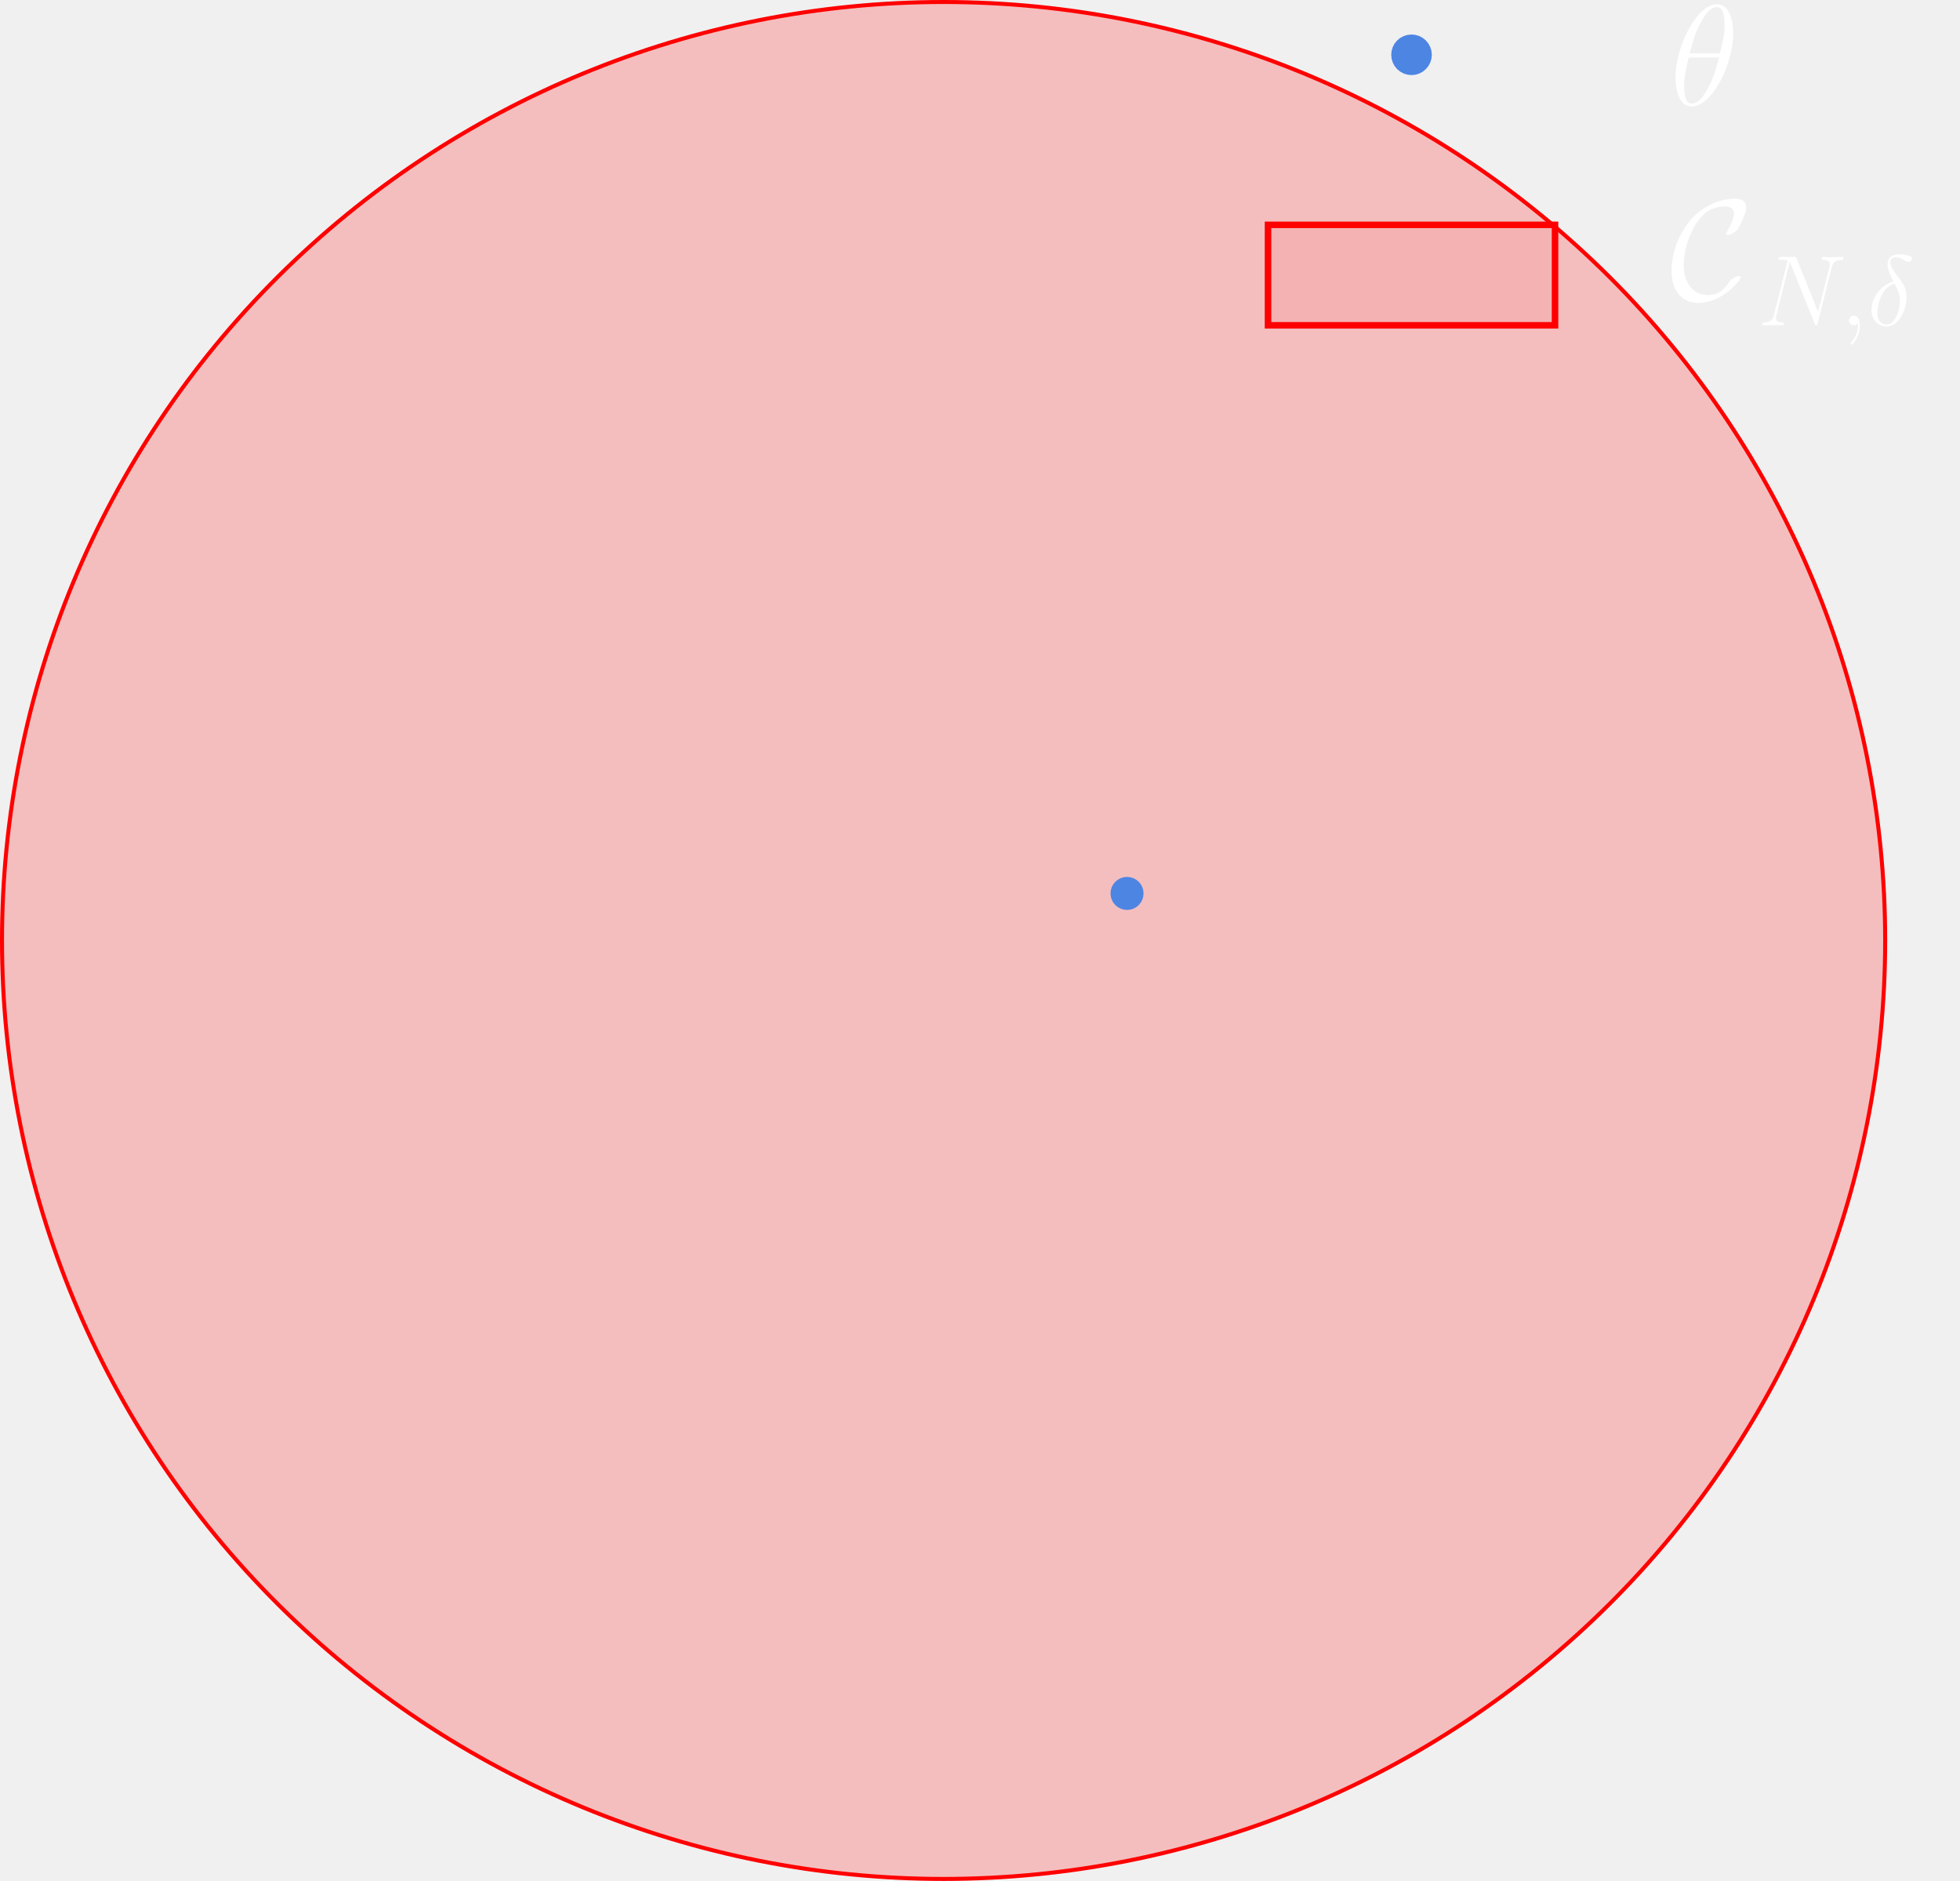
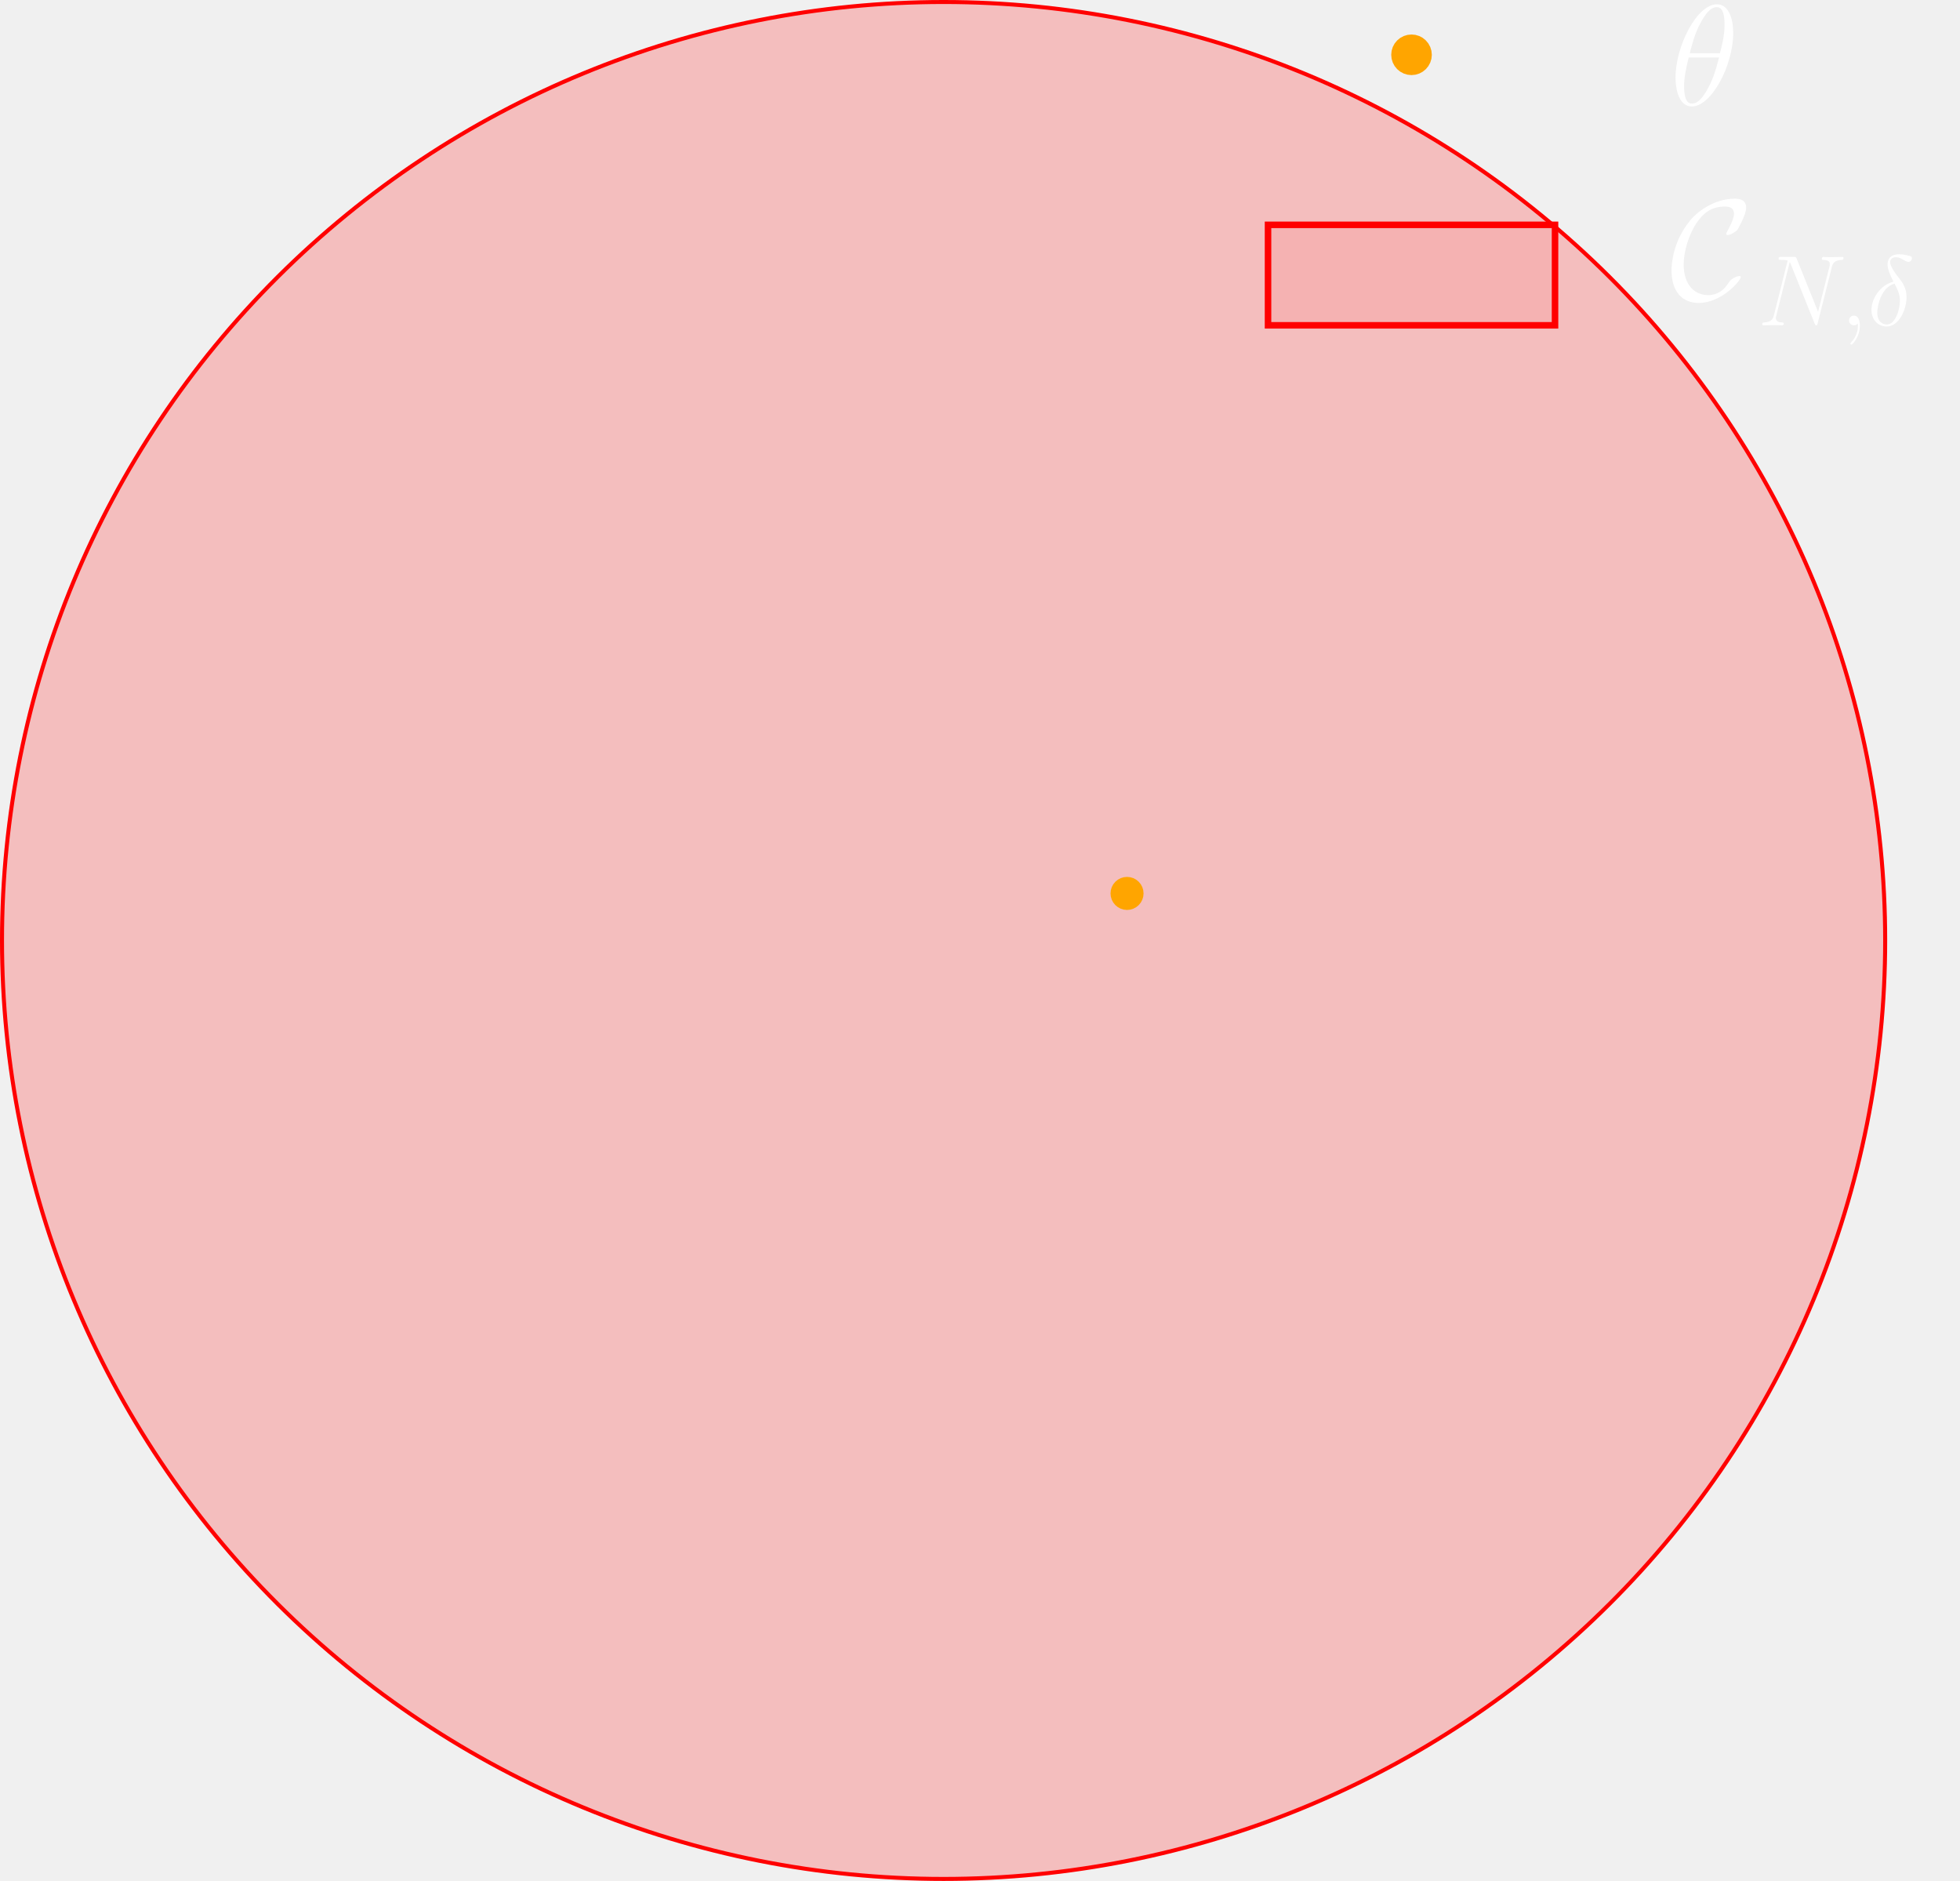
<svg xmlns="http://www.w3.org/2000/svg" xmlns:xlink="http://www.w3.org/1999/xlink" width="489.361pt" height="469.574pt" viewBox="0 0 489.361 469.574" version="1.2" id="svg206">
  <defs id="defs85">
    <g id="g35">
      <symbol overflow="visible" id="glyph0-0" style="overflow:visible">
        <path style="stroke:none" d="" id="path2" />
      </symbol>
      <symbol overflow="visible" id="glyph0-1" style="overflow:visible">
        <path style="stroke:none" d="m 9.719,-11.031 c 0,-2.234 -0.703,-4.406 -2.5,-4.406 -3.078,0 -6.344,6.422 -6.344,11.25 0,1.016 0.219,4.406 2.516,4.406 2.984,0 6.328,-6.266 6.328,-11.25 z M 3.062,-7.938 C 3.391,-9.234 3.859,-11.078 4.734,-12.625 5.453,-13.938 6.219,-15 7.188,-15 c 0.719,0 1.203,0.625 1.203,2.719 0,0.797 -0.062,1.891 -0.703,4.344 z m 4.484,0.656 C 7,-5.125 6.531,-3.75 5.75,-2.375 5.109,-1.25 4.344,-0.219 3.422,-0.219 2.734,-0.219 2.188,-0.75 2.188,-2.922 c 0,-1.422 0.359,-2.906 0.703,-4.359 z m 0,0" id="path5" />
      </symbol>
      <symbol overflow="visible" id="glyph1-0" style="overflow:visible">
        <path style="stroke:none" d="" id="path8" />
      </symbol>
      <symbol overflow="visible" id="glyph1-1" style="overflow:visible">
        <path style="stroke:none" d="m 10.875,-3.438 c 0,-0.141 -0.109,-0.156 -0.219,-0.156 -0.375,0 -0.906,0.328 -0.922,0.328 -0.438,0.281 -0.531,0.438 -0.797,0.812 -0.672,1.031 -1.641,1.781 -3.062,1.781 -1.969,0 -3.75,-1.438 -3.75,-4.719 0,-1.969 0.797,-4.578 1.953,-6.312 0.969,-1.406 2.141,-2.547 4.406,-2.547 0.828,0 1.359,0.312 1.359,1.125 0,0.766 -0.812,2.312 -1.078,2.75 -0.125,0.25 -0.125,0.297 -0.125,0.328 0,0.156 0.109,0.156 0.234,0.156 0.438,0 1.25,-0.484 1.516,-0.828 0.047,-0.094 1.312,-2.234 1.312,-3.359 0,-1.203 -0.984,-1.375 -1.766,-1.375 -3.188,0 -5.797,2.078 -6.797,3.312 -2.609,3.156 -2.875,6.547 -2.875,7.688 0,3.203 1.625,4.984 4.156,4.984 3.531,0 6.453,-3.422 6.453,-3.969 z m 0,0" id="path11" />
      </symbol>
      <symbol overflow="visible" id="glyph2-0" style="overflow:visible">
        <path style="stroke:none" d="" id="path14" />
      </symbol>
      <symbol overflow="visible" id="glyph2-1" style="overflow:visible">
        <path style="stroke:none" d="m 3.828,3.828 v -0.562 H 2.344 V -10.938 H 3.828 V -11.5 H 1.781 V 3.828 Z m 0,0" id="path17" />
      </symbol>
      <symbol overflow="visible" id="glyph2-2" style="overflow:visible">
        <path style="stroke:none" d="M 2.375,-11.5 H 0.328 v 0.562 H 1.812 V 3.266 H 0.328 v 0.562 H 2.375 Z m 0,0" id="path20" />
      </symbol>
      <symbol overflow="visible" id="glyph3-0" style="overflow:visible">
        <path style="stroke:none" d="" id="path23" />
      </symbol>
      <symbol overflow="visible" id="glyph3-1" style="overflow:visible">
        <path style="stroke:none" d="m 11.359,-8.875 c 0.156,-0.656 0.406,-1.109 1.578,-1.156 0.047,0 0.234,-0.016 0.234,-0.281 0,-0.172 -0.141,-0.172 -0.203,-0.172 -0.312,0 -1.094,0.031 -1.406,0.031 h -0.734 c -0.203,0 -0.484,-0.031 -0.703,-0.031 -0.094,0 -0.281,0 -0.281,0.297 0,0.156 0.125,0.156 0.234,0.156 C 11,-10 11.062,-9.656 11.062,-9.375 c 0,0.141 -0.016,0.188 -0.062,0.406 l -1.734,6.906 -3.281,-8.156 c -0.109,-0.25 -0.125,-0.266 -0.453,-0.266 h -1.875 c -0.312,0 -0.453,0 -0.453,0.297 0,0.156 0.109,0.156 0.406,0.156 0.078,0 0.984,0 0.984,0.141 0,0.031 -0.031,0.141 -0.047,0.188 L 2.5,-1.562 c -0.188,0.75 -0.547,1.078 -1.562,1.125 -0.078,0 -0.234,0.016 -0.234,0.281 C 0.703,0 0.859,0 0.906,0 1.219,0 2,-0.031 2.297,-0.031 H 3.031 C 3.25,-0.031 3.516,0 3.734,0 3.828,0 4,0 4,-0.297 4,-0.422 3.844,-0.438 3.797,-0.438 c -0.516,-0.016 -1,-0.109 -1,-0.672 0,-0.125 0.031,-0.25 0.062,-0.375 l 2.062,-8.219 c 0.094,0.156 0.094,0.188 0.156,0.328 l 3.656,9.094 C 8.812,-0.094 8.844,0 8.969,0 9.125,0 9.141,-0.047 9.203,-0.312 Z m 0,0" id="path26" />
      </symbol>
      <symbol overflow="visible" id="glyph3-2" style="overflow:visible">
        <path style="stroke:none" d="m 2.984,0.062 c 0,-0.891 -0.281,-1.547 -0.906,-1.547 -0.5,0 -0.75,0.391 -0.75,0.734 0,0.328 0.234,0.75 0.766,0.75 0.188,0 0.359,-0.062 0.5,-0.203 0.031,-0.031 0.047,-0.031 0.062,-0.031 0.031,0 0.031,0.219 0.031,0.297 0,0.5 -0.094,1.5 -0.984,2.5 C 1.531,2.75 1.531,2.781 1.531,2.812 c 0,0.078 0.078,0.156 0.156,0.156 0.125,0 1.297,-1.141 1.297,-2.906 z m 0,0" id="path29" />
      </symbol>
      <symbol overflow="visible" id="glyph3-3" style="overflow:visible">
        <path style="stroke:none" d="m 3.984,-6.688 c -1.953,0.469 -3.375,2.516 -3.375,4.312 0,1.641 1.109,2.562 2.344,2.562 1.797,0 3.031,-2.484 3.031,-4.531 0,-1.375 -0.641,-2.219 -1.031,-2.734 -0.562,-0.719 -1.484,-1.891 -1.484,-2.641 0,-0.25 0.203,-0.719 0.875,-0.719 0.469,0 0.766,0.172 1.219,0.438 0.141,0.094 0.5,0.281 0.703,0.281 0.312,0 0.547,-0.312 0.547,-0.562 0,-0.297 -0.234,-0.344 -0.766,-0.453 -0.719,-0.156 -0.938,-0.156 -1.203,-0.156 -0.25,0 -1.766,0 -1.766,1.562 0,0.75 0.391,1.625 0.906,2.641 z m 0.172,0.297 c 0.578,1.203 0.812,1.672 0.812,2.656 0,1.203 -0.641,3.609 -2,3.609 C 2.359,-0.125 1.5,-0.516 1.5,-1.953 c 0,-1 0.578,-3.891 2.656,-4.438 z m 0,0" id="path32" />
      </symbol>
    </g>
    <clipPath id="clip1">
      <path d="M 31.922,31.922 H 33 V 544.078 h -1.078 z m 0,0" id="path37" />
    </clipPath>
    <clipPath id="clip2">
      <path d="m 145,31.922 h 2 V 544.078 h -2 z m 0,0" id="path40" />
    </clipPath>
    <clipPath id="clip3">
      <path d="m 259,31.922 h 2 V 544.078 h -2 z m 0,0" id="path43" />
    </clipPath>
    <clipPath id="clip4">
      <path d="m 372,31.922 h 2 V 544.078 h -2 z m 0,0" id="path46" />
    </clipPath>
    <clipPath id="clip5">
      <path d="m 486,31.922 h 2 V 544.078 h -2 z m 0,0" id="path49" />
    </clipPath>
    <clipPath id="clip6">
      <path d="M 31.922,543 H 544.078 v 1.078 H 31.922 Z m 0,0" id="path52" />
    </clipPath>
    <clipPath id="clip7">
      <path d="M 31.922,486 H 544.078 v 2 H 31.922 Z m 0,0" id="path55" />
    </clipPath>
    <clipPath id="clip8">
      <path d="M 31.922,429 H 544.078 v 2 H 31.922 Z m 0,0" id="path58" />
    </clipPath>
    <clipPath id="clip9">
      <path d="M 31.922,372 H 544.078 v 2 H 31.922 Z m 0,0" id="path61" />
    </clipPath>
    <clipPath id="clip10">
      <path d="M 31.922,315 H 544.078 v 2 H 31.922 Z m 0,0" id="path64" />
    </clipPath>
    <clipPath id="clip11">
      <path d="M 31.922,259 H 544.078 v 2 H 31.922 Z m 0,0" id="path67" />
    </clipPath>
    <clipPath id="clip12">
      <path d="M 31.922,202 H 544.078 v 2 H 31.922 Z m 0,0" id="path70" />
    </clipPath>
    <clipPath id="clip13">
      <path d="M 31.922,145 H 544.078 v 2 H 31.922 Z m 0,0" id="path73" />
    </clipPath>
    <clipPath id="clip14">
      <path d="M 31.922,88 H 544.078 v 2 H 31.922 Z m 0,0" id="path76" />
    </clipPath>
    <clipPath id="clip15">
      <path d="M 31.922,31.922 H 544.078 V 33 H 31.922 Z m 0,0" id="path79" />
    </clipPath>
    <clipPath id="clip16">
      <path d="M 31.922,31.922 H 513 V 513 H 31.922 Z m 0,0" id="path82" />
    </clipPath>
  </defs>
  <g style="clip-rule:nonzero" id="g155" clip-path="url(#clip16)" transform="translate(-35.0625,-36.50391)">
    <path id="path153" transform="matrix(1,0,0,-1,0,576)" d="m 436.887,139.043 c 44.086,43.934 68.855,103.531 68.855,165.668 0,62.133 -24.77,121.73 -68.855,165.664 C 392.801,514.312 333,538.996 270.652,538.996 208.305,538.996 148.504,514.312 104.418,470.375 60.332,426.441 35.562,366.844 35.562,304.711 c 0,-62.137 24.77,-121.734 68.855,-165.668 44.086,-43.934 103.887,-68.621 166.234,-68.621 62.348,0 122.148,24.688 166.234,68.621 z m 0,0" style="fill:none;stroke:#000000;stroke-width:0.5;stroke-linecap:butt;stroke-linejoin:miter;stroke-miterlimit:10;stroke-opacity:1" />
  </g>
  <path id="path151" d="m 401.824,400.453 c 44.086,-43.934 68.855,-103.531 68.855,-165.668 0,-62.133 -24.77,-121.73 -68.855,-165.664 C 357.738,25.184 297.938,0.5 235.59,0.5 173.242,0.5 113.441,25.184 69.355,69.121 25.27,113.055 0.5,172.652 0.5,234.785 c 0,62.137 24.77,121.734 68.855,165.668 44.086,43.934 103.887,68.621 166.234,68.621 62.348,0 122.148,-24.688 166.234,-68.621 z m 0,0" style="fill:#ff4a4a;fill-opacity:0.294;fill-rule:nonzero;stroke:#ff0000" />
-   <path id="path163" d="m 281.391,224.543 c 0.398,0 0.781,-0.16 1.062,-0.441 0.281,-0.281 0.438,-0.66 0.438,-1.059 0,-0.398 -0.156,-0.781 -0.438,-1.062 -0.281,-0.281 -0.664,-0.438 -1.062,-0.438 -0.398,0 -0.777,0.156 -1.059,0.438 -0.281,0.281 -0.441,0.664 -0.441,1.062 0,0.398 0.16,0.777 0.441,1.059 0.281,0.281 0.66,0.441 1.059,0.441 z m 0,0" style="fill:#4d85e4;fill-opacity:1;fill-rule:nonzero;stroke:#4d85e3;stroke-width:5.25;stroke-linecap:butt;stroke-linejoin:round;stroke-miterlimit:10;stroke-opacity:1;stroke-dasharray:none" />
-   <path id="path175" d="m 352.42,16.123 c 0.649,0 1.266,-0.261 1.724,-0.719 0.458,-0.458 0.719,-1.081 0.719,-1.724 0,-0.649 -0.261,-1.272 -0.719,-1.73 -0.458,-0.458 -1.075,-0.712 -1.724,-0.712 -0.649,0 -1.272,0.254 -1.73,0.712 -0.458,0.458 -0.712,1.081 -0.712,1.73 0,0.643 0.254,1.266 0.712,1.724 0.458,0.458 1.081,0.719 1.73,0.719 z m 0,0" style="fill:#4d85e4;fill-opacity:1;fill-rule:nonzero;stroke:#4d85e3;stroke-width:5.25;stroke-linecap:butt;stroke-linejoin:round;stroke-miterlimit:10;stroke-opacity:1;stroke-dasharray:none" />
+   <path id="path163" d="m 281.391,224.543 c 0.398,0 0.781,-0.16 1.062,-0.441 0.281,-0.281 0.438,-0.66 0.438,-1.059 0,-0.398 -0.156,-0.781 -0.438,-1.062 -0.281,-0.281 -0.664,-0.438 -1.062,-0.438 -0.398,0 -0.777,0.156 -1.059,0.438 -0.281,0.281 -0.441,0.664 -0.441,1.062 0,0.398 0.16,0.777 0.441,1.059 0.281,0.281 0.66,0.441 1.059,0.441 z m 0,0" style="fill:#ffa500;fill-opacity:1;fill-rule:nonzero;stroke:#ffa500;stroke-width:5.25;stroke-linecap:butt;stroke-linejoin:round;stroke-miterlimit:10;stroke-opacity:1;stroke-dasharray:none" />
+   <path id="path175" d="m 352.42,16.123 c 0.649,0 1.266,-0.261 1.724,-0.719 0.458,-0.458 0.719,-1.081 0.719,-1.724 0,-0.649 -0.261,-1.272 -0.719,-1.73 -0.458,-0.458 -1.075,-0.712 -1.724,-0.712 -0.649,0 -1.272,0.254 -1.73,0.712 -0.458,0.458 -0.712,1.081 -0.712,1.73 0,0.643 0.254,1.266 0.712,1.724 0.458,0.458 1.081,0.719 1.73,0.719 z m 0,0" style="fill:#ffa500;fill-opacity:1;fill-rule:nonzero;stroke:#ffa500;stroke-width:5.25;stroke-linecap:butt;stroke-linejoin:round;stroke-miterlimit:10;stroke-opacity:1;stroke-dasharray:none" />
  <g id="g179" style="fill:#ffffff;fill-opacity:1" transform="matrix(1.628553,0,0,1.628553,-364.6906,-83.09122)">
    <use height="100%" width="100%" id="use177" y="67.12" x="479.935" xlink:href="#glyph0-1" style="fill:#ffffff" />
  </g>
  <path id="path181" d="m 316.592,81.215 h 71.656 V 56.131 h -71.656 z m 0,0" style="fill:#ff4a4a;fill-opacity:0.1;fill-rule:nonzero;stroke:#ff0000;stroke-width:1.629;stroke-linecap:butt;stroke-linejoin:miter;stroke-miterlimit:10;stroke-opacity:1" />
  <g id="g185" style="fill:#ffffff;fill-opacity:1" transform="matrix(1.628553,0,0,1.628553,-364.6906,-83.09122)">
    <use height="100%" width="100%" id="use183" y="96.933" x="479.935" xlink:href="#glyph1-1" style="fill:#ffffff" />
  </g>
  <g id="g193" style="fill:#ffffff;fill-opacity:1" transform="matrix(1.628553,0,0,1.628553,-368.3516,-83.09122)">
    <use height="100%" width="100%" id="use191" y="100.89" x="495.648" xlink:href="#glyph3-1" style="fill:#ffffff" />
  </g>
  <g id="g203" style="fill:#ffffff;fill-opacity:1" transform="matrix(1.628553,0,0,1.628553,-376.6906,-83.09122)">
    <use height="100%" width="100%" id="use199" y="100.89" x="513.453" xlink:href="#glyph3-2" style="fill:#ffffff" />
    <use height="100%" width="100%" id="use201" y="100.89" x="517.611" xlink:href="#glyph3-3" style="fill:#ffffff" />
  </g>
</svg>
